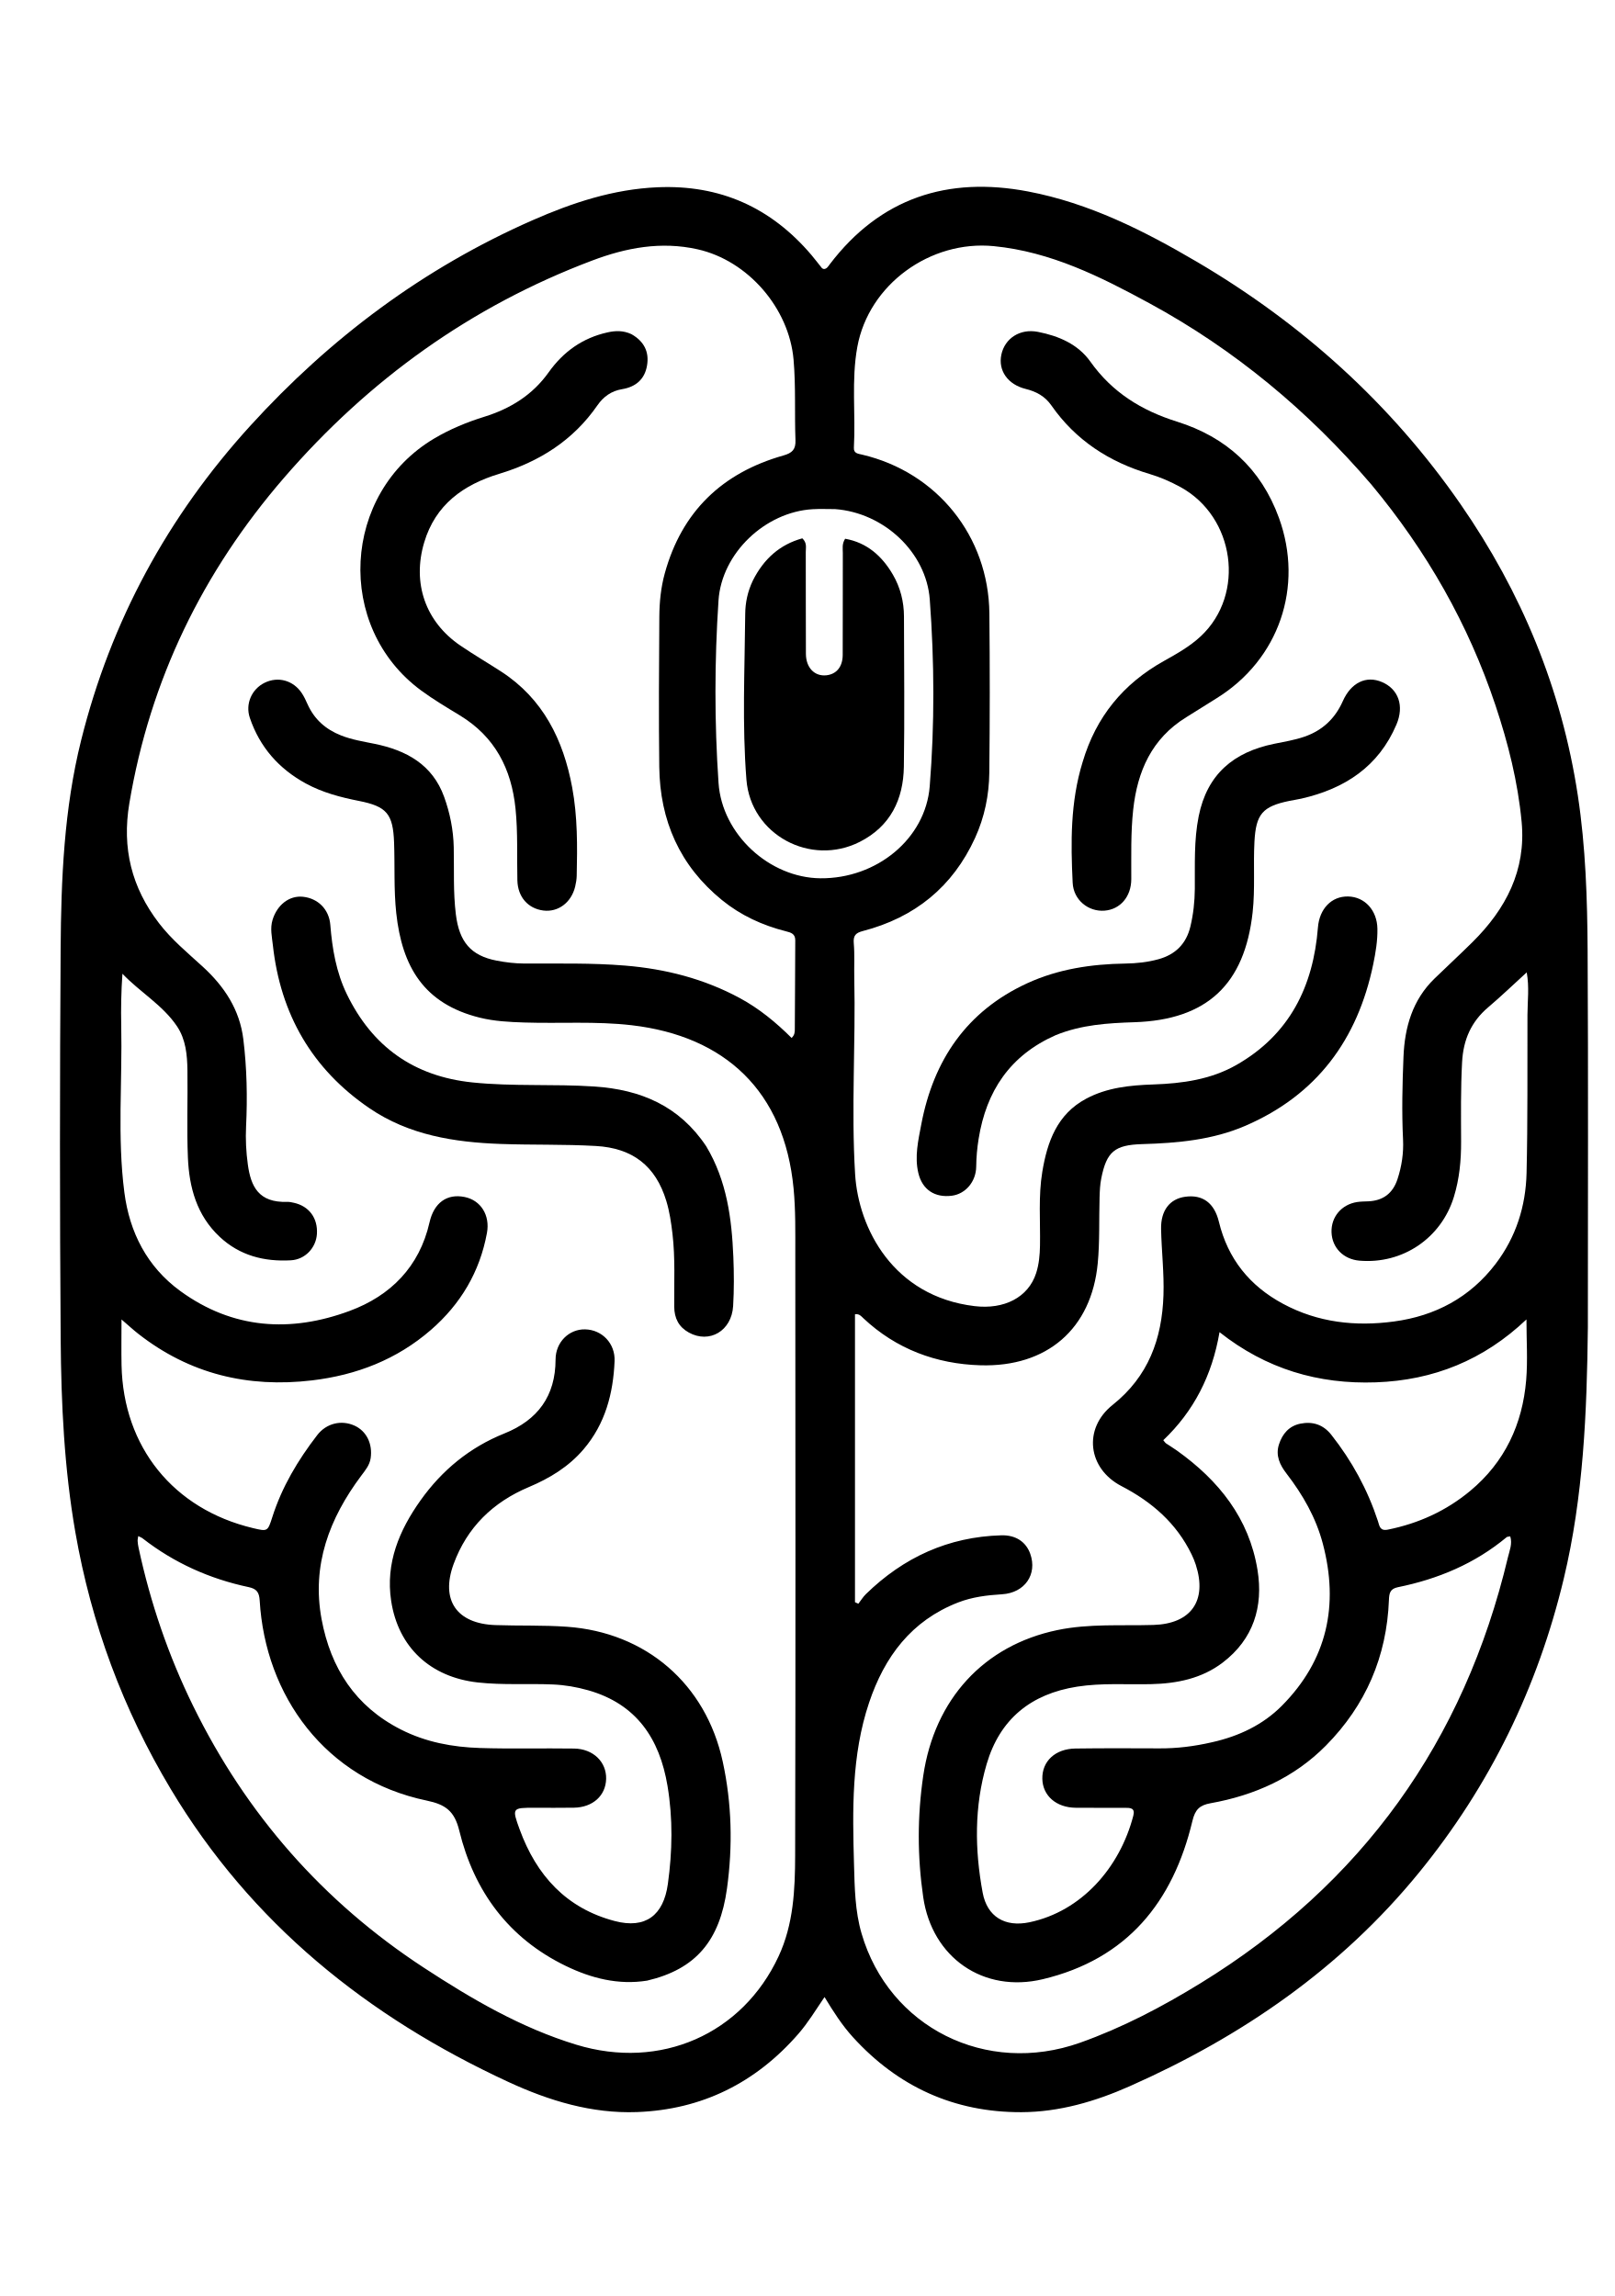
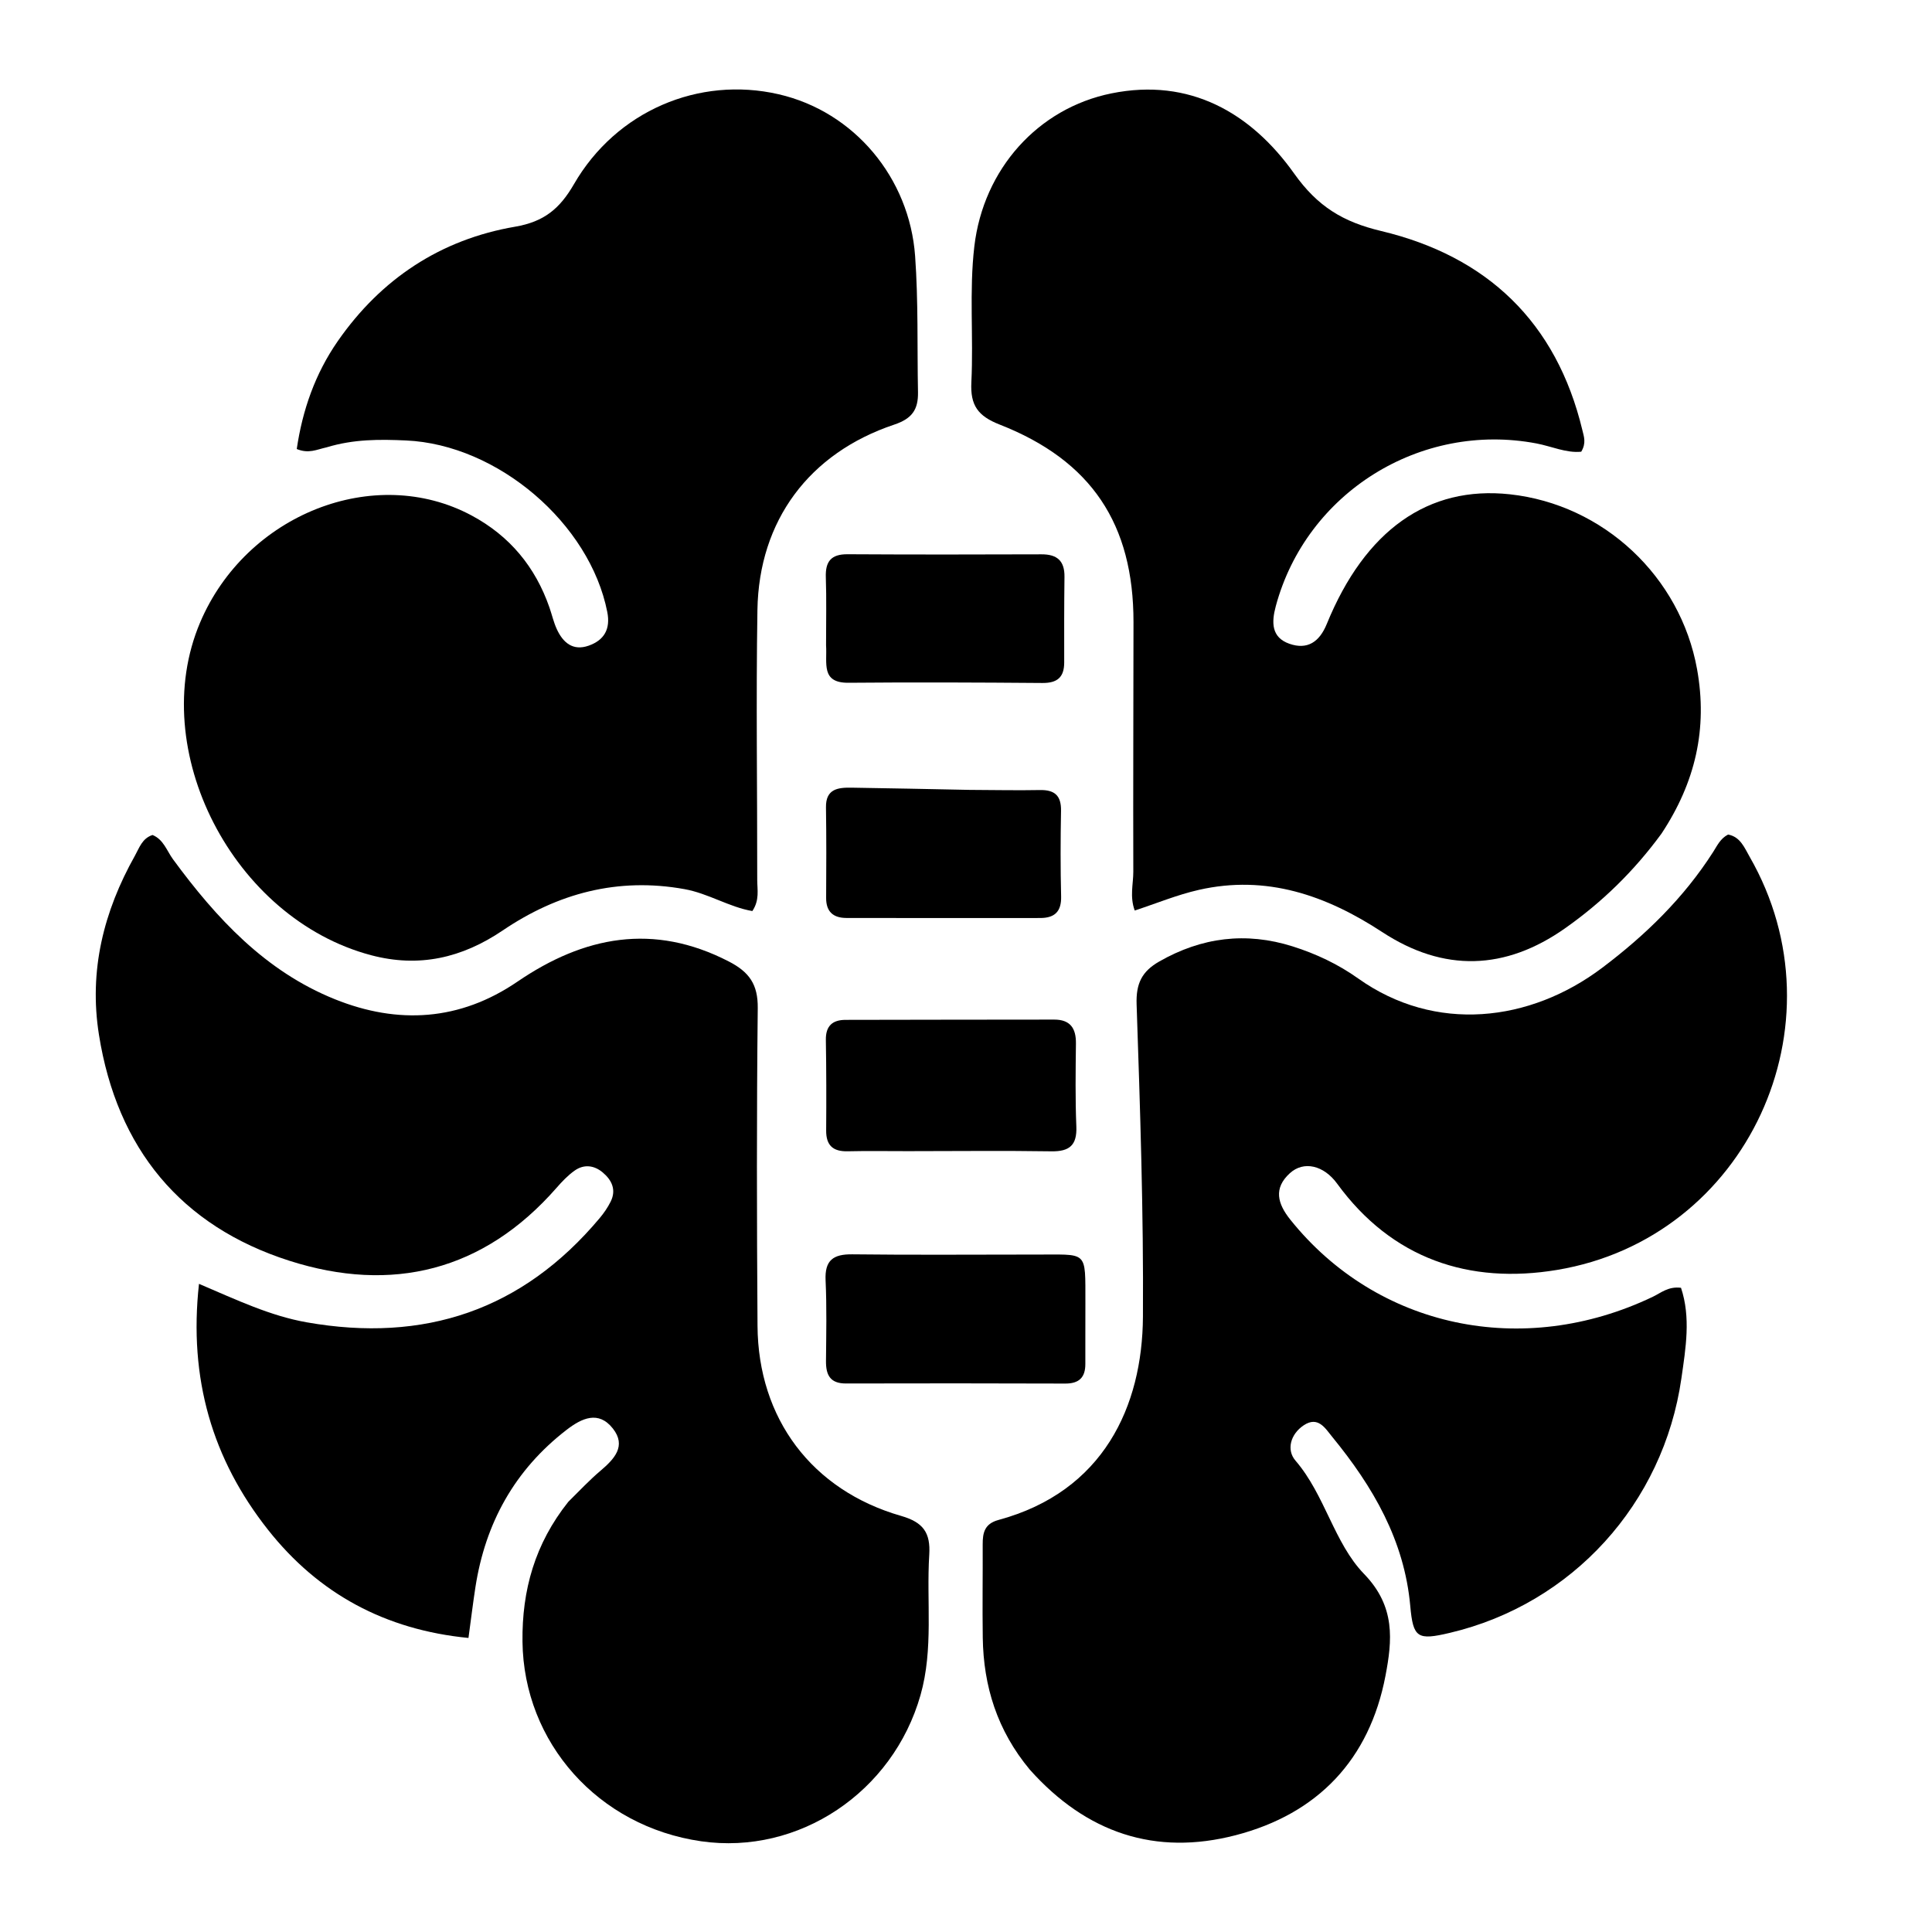
- <svg xmlns="http://www.w3.org/2000/svg" version="1.1" id="Layer_1" x="0px" y="0px" width="100%" viewBox="0 0 720 1024" enable-background="new 0 0 720 1024" xml:space="preserve">
-   <path fill="currentColor" opacity="1" stroke="none" d=" M707.978,591.994   C707.545,629.985 706.007,667.385 697.235,704.06   C685.622,752.613 664.281,796.435 632.698,835.158   C597.829,877.911 553.746,908.252 503.681,930.452   C488.312,937.266 472.259,941.962 455.42,942.02   C425.502,942.123 400.381,930.696 380.226,908.487   C375.425,903.196 371.586,897.204 367.632,890.669   C363.625,896.575 360.285,902.114 356.025,907.02   C336.991,928.943 312.944,940.896 284.034,941.968   C263.869,942.717 244.832,936.936 226.652,928.526   C163.898,899.495 112.022,857.846 76.123,797.892   C54.856,762.376 40.702,724.202 33.595,683.363   C28.637,654.869 27.267,626.105 27.055,597.322   C26.627,539.334 26.653,481.338 27.035,423.349   C27.242,392.062 28.529,360.821 36.173,330.168   C49.433,276.993 74.789,230.357 111.556,189.943   C147.196,150.766 188.824,119.601 237.47,98.213   C255.227,90.406 273.452,84.377 293.135,83.521   C321.075,82.305 343.784,92.551 361.78,113.712   C363.397,115.613 364.885,117.623 366.464,119.557   C366.652,119.787 367.044,119.851 367.346,119.992   C368.709,119.907 369.256,118.799 369.945,117.893   C392.501,88.235 422.566,78.574 458.37,85.39   C485.577,90.57 510.03,102.871 533.648,116.76   C580.55,144.341 620.174,180.062 651.198,224.843   C678.416,264.13 696.309,307.327 703.511,354.815   C706.995,377.785 707.734,400.904 707.867,424.023   C708.189,479.845 707.976,535.671 707.978,591.994  M288.547,883.345   C275.68,885.402 263.601,882.292 252.242,876.781   C226.745,864.414 211.361,843.495 204.77,816.435   C202.647,807.717 198.638,804.797 190.317,803.061   C144.843,793.571 118.273,756.102 115.788,713.835   C115.57,710.136 114.425,708.597 110.843,707.837   C93.482,704.152 77.639,697.056 63.591,686.106   C63.109,685.73 62.495,685.524 61.639,685.082   C61.507,686.059 61.326,686.68 61.363,687.288   C61.424,688.277 61.57,689.27 61.778,690.24   C67.035,714.765 75.067,738.33 86.123,760.862   C109.796,809.106 143.959,848.108 188.942,877.552   C210.319,891.544 232.337,904.417 256.947,911.922   C294.51,923.376 331,907.224 347.153,872.493   C353.818,858.162 354.491,842.775 354.529,827.499   C354.753,738.007 354.65,648.514 354.598,559.022   C354.592,549.375 354.758,539.743 353.835,530.079   C349.686,486.64 323.267,462.109 281.663,457.25   C265.716,455.387 249.696,456.554 233.717,456.029   C227.044,455.81 220.381,455.477 213.89,453.866   C188.994,447.686 179.261,431.149 176.673,407.221   C175.541,396.752 176.093,386.253 175.707,375.774   C175.235,362.978 172.459,359.661 160.03,357.207   C151.824,355.587 143.798,353.479 136.398,349.45   C124.324,342.878 115.815,333.192 111.391,320.146   C109.286,313.936 112.254,307.335 117.943,304.53   C123.973,301.556 130.771,303.411 134.597,309.184   C135.601,310.701 136.374,312.388 137.12,314.056   C140.141,320.808 145.195,325.285 152.041,327.994   C156.893,329.915 161.968,330.712 167.026,331.744   C181.144,334.625 192.817,340.946 198.033,355.417   C200.635,362.638 202.146,370.148 202.311,377.877   C202.525,387.859 202.018,397.846 203.254,407.82   C204.766,420.02 209.88,426.204 221.426,428.432   C225.496,429.217 229.621,429.715 233.823,429.733   C248.811,429.797 263.8,429.409 278.78,430.65   C296.774,432.142 313.864,436.512 329.813,445.115   C338.49,449.796 346.011,456.006 352.945,462.917   C354.441,461.528 354.368,460.072 354.38,458.851   C354.504,445.689 354.487,432.525 354.581,419.363   C354.602,416.413 352.58,415.896 350.408,415.346   C339.939,412.692 330.314,408.273 321.902,401.429   C303.079,386.114 294.236,365.973 293.945,342.028   C293.673,319.7 293.814,297.365 293.972,275.034   C294.018,268.558 294.663,262.056 296.387,255.771   C303.968,228.133 322.008,210.862 349.321,203.132   C353.257,202.018 354.83,200.435 354.674,196.321   C354.22,184.349 354.87,172.377 353.823,160.377   C351.824,137.461 333.52,116.247 311.072,111.195   C294.766,107.525 279.217,110.475 264.09,116.182   C209.957,136.606 164.394,169.421 126.668,213.055   C90.363,255.045 66.895,303.224 57.671,358.257   C54.312,378.295 58.659,395.797 70.893,411.74   C76.531,419.087 83.605,424.916 90.356,431.09   C100.004,439.914 106.866,450.231 108.494,463.49   C110.082,476.416 110.348,489.415 109.717,502.389   C109.439,508.108 109.732,513.73 110.494,519.315   C111.841,529.194 115.319,536.458 128.099,536.029   C129.081,535.996 130.088,536.227 131.06,536.443   C137.829,537.946 141.754,543.291 141.303,550.349   C140.913,556.463 136.113,561.723 129.7,562.085   C117.81,562.758 106.893,560.007 97.914,551.583   C87.726,542.027 84.346,529.591 83.784,516.343   C83.234,503.367 83.75,490.349 83.571,477.353   C83.476,470.497 82.854,463.559 78.897,457.682   C72.525,448.221 62.453,442.536 54.589,434.281   C54.03,442.176 53.895,449.799 54.055,457.416   C54.577,482.221 52.25,507.124 55.451,531.815   C57.755,549.595 65.558,564.987 80.406,575.799   C103.815,592.844 129.571,594.416 155.898,584.658   C174.156,577.891 187.017,564.972 191.507,545.18   C193.488,536.452 199.252,532.23 207.202,533.861   C214.331,535.324 218.578,541.933 217.114,549.892   C213.92,567.25 205.402,581.62 192.108,593.154   C176.887,606.359 158.957,613.281 139.127,615.643   C110.547,619.047 84.534,612.791 61.668,594.877   C59.37,593.076 57.221,591.086 54.174,588.473   C54.174,596.014 54.06,602.451 54.193,608.883   C54.95,645.343 77.312,673.042 112.758,681.513   C119.258,683.067 119.357,683.098 121.4,676.67   C125.701,663.143 132.854,651.183 141.449,640.034   C145.53,634.741 152.218,633.188 158.03,635.804   C163.393,638.218 166.207,643.925 165.263,650.35   C164.802,653.481 162.852,655.763 161.055,658.166   C146.823,677.195 138.904,698.114 143.387,722.169   C147.445,743.948 158.405,761.026 178.764,771.362   C189.892,777.012 201.766,779.204 213.969,779.594   C227.954,780.042 241.964,779.638 255.961,779.842   C264.507,779.967 270.442,785.804 270.257,793.366   C270.074,800.863 264.301,806.084 255.887,806.221   C250.055,806.315 244.221,806.263 238.388,806.254   C228.354,806.238 228.181,806.293 231.699,815.919   C239.181,836.392 252.463,851.096 274.121,856.777   C287.771,860.357 295.837,854.296 297.779,840.233   C299.799,825.616 300.059,811.068 297.623,796.498   C294.099,775.415 283.782,759.956 262.226,753.843   C257.089,752.386 251.868,751.486 246.505,751.259   C235.356,750.787 224.186,751.601 213.044,750.364   C191.965,748.024 177.575,734.747 174.41,714.013   C171.83,697.104 178.033,682.468 187.514,669.137   C197.06,655.715 209.435,645.506 224.9,639.304   C239.74,633.352 247.681,622.651 247.711,606.329   C247.725,598.574 253.734,592.721 260.907,592.887   C268.385,593.06 274.353,599.114 274.019,607.066   C273.411,621.495 269.872,635.014 260.215,646.351   C253.559,654.165 245.119,659.289 235.783,663.224   C219.8,669.958 208.242,681.172 202.24,697.588   C196.351,713.694 203.673,724.161 220.832,724.776   C231.48,725.158 242.122,724.763 252.791,725.521   C288.027,728.025 314.723,751.001 322.242,785.664   C326.312,804.429 326.748,823.253 324.145,842.223   C320.945,865.554 310.241,878.243 288.547,883.345  M611.423,216.067   C583.267,183.224 550.522,155.923 512.486,135.254   C490.671,123.4 468.551,112.281 443.115,109.781   C414.832,107 387.329,126.838 382.247,154.749   C379.54,169.613 381.551,184.692 380.724,199.65   C380.58,202.244 382.568,202.335 384.398,202.765   C417.79,210.614 440.792,239.165 441.131,273.587   C441.365,297.251 441.359,320.92 441.101,344.583   C440.991,354.622 438.977,364.453 434.769,373.674   C424.778,395.572 407.844,409.221 384.696,415.24   C381.508,416.069 380.379,417.276 380.672,420.695   C381.11,425.826 380.776,431.019 380.893,436.183   C381.552,465.33 379.493,494.493 381.264,523.628   C382.735,547.82 398.224,578.157 434.517,582.519   C447.718,584.106 458.483,578.653 461.979,567.814   C463.259,563.848 463.628,559.692 463.7,555.499   C463.891,544.519 462.92,533.489 464.735,522.574   C466.962,509.187 471.324,496.953 484.259,490.026   C493.606,485.02 503.849,484.014 514.259,483.659   C527.166,483.218 539.893,481.47 551.328,474.935   C574.985,461.415 585.551,439.969 587.625,413.637   C588.276,405.375 593.645,399.644 601.122,399.822   C608.524,399.999 613.999,406 614.143,414.184   C614.238,419.541 613.364,424.807 612.285,430.024   C605.343,463.589 587.143,488.343 555.248,502.105   C540.625,508.414 525.019,509.811 509.299,510.265   C496.931,510.622 493.399,513.659 491.022,525.547   C490.459,528.363 490.351,531.152 490.266,533.978   C489.971,543.795 490.382,553.606 489.443,563.437   C486.652,592.659 466.869,609.789 437.113,608.907   C417.493,608.326 399.592,601.705 384.929,587.911   C383.987,587.025 383.139,585.864 381.21,586.157   C381.21,628.939 381.21,671.755 381.21,714.57   C381.713,714.798 382.216,715.027 382.719,715.255   C383.836,713.811 384.799,712.209 386.093,710.947   C402.88,694.566 422.849,685.401 446.446,684.74   C452.915,684.559 457.464,687.674 459.353,692.983   C462.599,702.107 456.956,710.401 446.791,711.032   C440.099,711.448 433.558,712.225 427.248,714.671   C406.322,722.783 394.359,738.917 387.49,759.395   C379.603,782.903 380.099,807.294 380.779,831.62   C381.067,841.914 381.217,852.311 384.143,862.318   C396.41,904.277 439.723,925.886 481.547,911.043   C500.495,904.318 518.203,894.986 535.235,884.524   C607.273,840.275 652.781,776.704 672.344,694.526   C673.044,691.59 674.396,688.559 673.378,685.225   C672.689,685.362 672.094,685.302 671.772,685.57   C657.608,697.369 641.162,704.245 623.271,707.883   C619.773,708.594 619.392,710.577 619.278,713.568   C618.312,738.8 608.942,760.533 591.234,778.471   C577.063,792.825 559.409,800.702 539.775,804.226   C534.886,805.103 532.877,807.014 531.653,812.149   C523.017,848.363 502.49,873.749 464.943,882.713   C438.474,889.032 415.554,873.088 411.633,846.119   C409.004,828.034 408.977,810.039 411.656,791.936   C416.704,757.82 438.644,733.845 471.419,727.01   C485.6,724.053 499.964,725.145 514.262,724.717   C531.058,724.214 538.336,713.913 533.171,697.882   C532.662,696.303 532.021,694.752 531.297,693.257   C524.549,679.332 513.591,669.827 500.023,662.788   C484.962,654.974 482.827,637.136 496.073,626.589   C512.009,613.9 518.112,597.183 518.753,577.618   C519.076,567.761 517.897,557.982 517.69,548.16   C517.516,539.904 521.511,534.692 528.469,533.739   C536.243,532.675 541.437,536.522 543.463,544.888   C547.466,561.421 557.15,573.471 572.078,581.496   C587.668,589.877 604.402,591.681 621.538,589.375   C639.903,586.904 655.405,578.695 666.837,563.695   C675.942,551.747 680.291,537.957 680.643,523.197   C681.205,499.711 680.957,476.206 681.044,452.709   C681.068,446.483 681.91,440.236 680.717,433.673   C674.84,439.027 669.351,444.322 663.545,449.243   C655.935,455.692 652.442,463.725 651.901,473.664   C651.256,485.5 651.416,497.32 651.46,509.144   C651.491,517.534 650.71,525.739 648.247,533.783   C642.603,552.221 625.401,563.88 606.14,562.246   C599.013,561.641 593.934,556.495 593.686,549.629   C593.439,542.769 598.134,537.167 605.126,536.095   C606.766,535.844 608.448,535.854 610.112,535.78   C616.702,535.486 621.015,532.197 623.08,525.947   C624.981,520.195 625.867,514.219 625.573,508.239   C624.968,495.906 625.271,483.586 625.771,471.282   C626.305,458.147 629.779,445.962 639.609,436.43   C645.23,430.978 650.989,425.669 656.55,420.157   C671.424,405.414 680.475,388.136 678.452,366.583   C676.782,348.783 672.44,331.496 666.784,314.567   C654.712,278.439 636.209,245.885 611.423,216.067  M540.548,776.998   C552.337,774.337 563.059,769.316 571.566,760.733   C591.783,740.337 597.05,715.902 589.806,688.472   C586.739,676.856 580.89,666.645 573.6,657.184   C570.661,653.369 568.646,649.182 570.245,644.206   C571.77,639.46 574.783,635.945 579.815,634.941   C585.277,633.851 589.988,635.343 593.586,639.905   C602.756,651.53 609.747,664.314 614.369,678.387   C615.075,680.538 615.196,682.931 618.831,682.199   C632.504,679.443 644.82,673.817 655.512,664.932   C670.942,652.109 678.835,635.205 680.475,615.479   C681.204,606.712 680.598,597.835 680.598,588.454   C661.477,606.612 639.127,615.603 613.463,616.513   C587.824,617.423 564.561,610.597 543.745,594.133   C540.446,613.489 532.212,629.451 518.672,642.318   C519.397,643.192 519.561,643.508 519.821,643.682   C521.479,644.799 523.198,645.827 524.823,646.988   C543.399,660.263 556.939,677.133 560.682,700.201   C563.346,716.618 558.842,731.065 545.177,741.493   C535.828,748.627 524.748,750.858 513.187,751.118   C502.211,751.364 491.214,750.518 480.268,752.234   C459.665,755.465 445.817,766.663 439.91,786.773   C434.362,805.661 434.58,824.938 438.139,844.111   C440.139,854.884 448.129,859.585 458.961,857.324   C482.106,852.494 499.278,833.071 505.313,809.763   C506.22,806.26 503.892,806.285 501.617,806.277   C494.286,806.253 486.955,806.317 479.625,806.248   C470.959,806.166 464.916,800.887 464.743,793.372   C464.563,785.541 470.468,779.95 479.507,779.829   C492,779.661 504.498,779.71 516.993,779.764   C524.687,779.797 532.258,778.911 540.548,776.998  M372.326,227.058   C368.997,227.064 365.658,226.907 362.34,227.101   C341.19,228.337 321.76,246.688 320.359,267.815   C318.562,294.912 318.522,322.091 320.371,349.184   C321.941,372.193 343.139,391.504 365.809,391.705   C390.856,391.927 412.657,374.13 414.533,350.68   C416.751,322.945 416.621,295.093 414.553,267.35   C412.988,246.371 394.177,228.681 372.326,227.058  z" />
-   <path fill="currentColor" opacity="1" stroke="none" d=" M281.506,149.016   C287.263,152.284 289.518,157.003 288.487,163.046   C287.437,169.204 283.421,172.577 277.354,173.57   C272.618,174.346 269.038,176.911 266.38,180.757   C255.576,196.393 240.565,205.867 222.601,211.319   C206.644,216.162 194.159,225.027 189.124,241.954   C183.728,260.096 189.679,277.315 205.294,287.944   C211.212,291.973 217.405,295.594 223.416,299.488   C242.212,311.666 251.179,330.019 255.118,351.199   C257.528,364.162 257.438,377.376 257.137,390.539   C257.099,392.187 256.828,393.86 256.436,395.465   C254.705,402.561 248.847,406.913 242.268,406.087   C235.409,405.226 230.851,399.994 230.681,392.65   C230.434,382 230.941,371.357 229.857,360.697   C228.042,342.847 220.68,328.581 205.036,319.064   C199.203,315.516 193.301,312.018 187.81,307.981   C149.232,279.62 152.364,220.078 193.576,195.58   C200.654,191.372 208.196,188.278 215.981,185.858   C227.662,182.226 237.488,176.097 244.627,166.055   C251.18,156.837 259.769,150.719 270.863,148.245   C274.344,147.468 277.794,147.315 281.506,149.016  z" />
-   <path fill="currentColor" opacity="1" stroke="none" d=" M314.877,511.226   C324.082,526.622 326.253,543.408 326.972,560.489   C327.28,567.806 327.314,575.168 326.882,582.475   C326.224,593.586 316.299,599.377 307.116,594.296   C302.621,591.81 300.656,587.909 300.616,582.767   C300.531,571.951 301.109,561.129 299.844,550.318   C299.261,545.335 298.543,540.408 297.095,535.637   C292.325,519.917 282.024,512.039 265.694,511.103   C251.544,510.292 237.374,510.706 223.228,510.195   C202.538,509.449 182.34,506.265 164.751,494.275   C139.115,476.799 125.041,452.294 121.664,421.555   C121.249,417.783 120.344,414.059 121.545,410.179   C123.6,403.54 128.992,399.307 135.096,399.952   C141.793,400.66 146.72,405.576 147.272,412.453   C148.131,423.145 149.898,433.599 154.62,443.353   C166,466.856 184.575,480.066 210.653,482.759   C228.753,484.629 246.934,483.361 265.063,484.578   C285.711,485.965 302.871,493.22 314.877,511.226  z" />
-   <path fill="currentColor" opacity="1" stroke="none" d=" M470.692,461.676   C450.248,470.713 439.759,486.698 436.343,507.88   C435.68,511.986 435.307,516.112 435.259,520.298   C435.182,527.068 430.425,532.527 424.38,533.286   C416.815,534.237 411.237,530.621 409.463,523.179   C407.717,515.854 409.424,508.554 410.778,501.426   C416.212,472.822 430.993,450.963 457.973,438.542   C471.803,432.176 486.626,429.964 501.748,429.741   C506.781,429.667 511.71,429.138 516.545,427.801   C524.101,425.712 528.921,420.918 530.759,413.225   C532.079,407.703 532.684,402.127 532.731,396.429   C532.82,385.634 532.289,374.869 534.445,364.087   C538.21,345.259 550.065,335.424 568.066,331.741   C572.633,330.807 577.226,330.074 581.661,328.536   C589.695,325.748 595.285,320.437 598.712,312.714   C602.392,304.421 609.163,301.158 616.223,304.211   C623.547,307.378 626.158,314.814 622.646,323.101   C614.666,341.928 599.582,351.744 580.32,356.16   C578.537,356.568 576.718,356.817 574.925,357.185   C562.874,359.66 559.979,363.08 559.316,375.431   C558.755,385.911 559.663,396.412 558.509,406.895   C554.976,438.986 538.171,454.847 505.84,455.901   C493.958,456.288 482.217,456.994 470.692,461.676  z" />
-   <path fill="currentColor" opacity="1" stroke="none" d=" M482.707,339.862   C488.701,319.644 500.842,304.931 518.878,294.837   C524.668,291.597 530.537,288.315 535.436,283.72   C555.396,264.996 550.63,230.489 526.284,217.202   C521.886,214.802 517.297,212.797 512.507,211.373   C494.516,206.026 479.583,196.325 468.758,180.799   C465.897,176.696 462.013,174.62 457.311,173.461   C449.315,171.491 444.985,165.258 446.467,158.19   C448,150.877 454.814,146.438 462.806,148.012   C472.015,149.825 480.615,153.469 486.168,161.292   C495.881,174.976 508.928,183.069 524.757,188.034   C546.645,194.9 562.234,208.959 570.233,230.945   C581.412,261.672 570.274,294.171 542.437,311.42   C537.908,314.227 533.422,317.101 528.889,319.899   C513.528,329.378 507.112,343.949 505.248,361.171   C504.133,371.468 504.433,381.793 504.402,392.115   C504.378,399.881 499.492,405.594 492.492,406.146   C485.377,406.707 478.644,401.502 478.267,393.7   C477.401,375.741 477.196,357.74 482.707,339.862  z" />
-   <path fill="currentColor" opacity="1" stroke="none" d=" M335.676,258.92   C340.559,249.219 347.711,242.861 357.732,240.092   C359.906,242.136 359.262,244.255 359.269,246.155   C359.323,261.319 359.237,276.484 359.33,291.648   C359.368,297.822 363.222,301.704 368.387,301.183   C372.908,300.727 375.712,297.429 375.736,292.106   C375.804,276.942 375.741,261.777 375.785,246.613   C375.79,244.661 375.328,242.604 376.819,240.276   C386.576,242.004 393.303,248.02 398.124,256.313   C401.421,261.986 403.04,268.327 403.054,274.951   C403.099,297.281 403.351,319.616 403.004,341.94   C402.777,356.563 397.016,368.514 383.373,375.448   C361.425,386.605 334.753,372.296 332.808,347.733   C330.862,323.142 332.056,298.447 332.271,273.797   C332.314,268.803 333.316,263.862 335.676,258.92  z" />
+ <svg xmlns="http://www.w3.org/2000/svg" viewBox="334 89 383 383">
+   <path fill="currentColor" d="M446.663,386.716 C448.927,384.478 450.869,382.408 453.019,380.583 C455.758,378.258 458.243,375.665 455.485,372.177 C452.642,368.582 449.335,370.123 446.296,372.472 C436.023,380.41 430.217,390.922 428.247,403.651 C427.767,406.753 427.392,409.872 426.869,413.708 C410.391,412.1 397.162,404.954 387.149,392.287 C376.088,378.294 371.373,362.306 373.448,343.51 C381.006,346.736 387.585,349.863 394.805,351.137 C418.093,355.246 437.563,348.744 452.868,330.493 C453.717,329.482 454.491,328.361 455.071,327.18 C456.209,324.863 455.28,322.935 453.486,321.427 C451.793,320.003 449.782,319.754 447.943,321.041 C446.599,321.982 445.427,323.221 444.338,324.466 C429.872,341.004 411.67,345.421 391.368,338.933 C369.844,332.054 357.2,316.669 353.617,294.138 C351.593,281.408 354.543,269.684 360.749,258.631 C361.608,257.103 362.17,255.193 364.239,254.529 C366.433,255.425 367.071,257.676 368.306,259.358 C376.895,271.057 386.623,281.555 400.394,287.091 C412.898,292.118 425.152,291.401 436.578,283.602 C449.794,274.582 463.535,271.909 478.456,279.591 C482.526,281.687 484.269,284.128 484.217,288.849 C483.985,309.842 484.03,330.84 484.171,351.834 C484.293,370.216 494.936,384.428 512.633,389.513 C517.056,390.783 518.487,392.87 518.214,397.227 C517.633,406.498 519.092,415.86 516.48,425.048 C511.011,444.288 492.362,456.797 473.003,454.015 C452.585,451.08 437.816,434.463 437.578,414.439 C437.458,404.237 440.04,395.031 446.663,386.716z" />
+   <path fill="currentColor" d="M538.139,439.805 C531.676,432.035 528.966,423.281 528.823,413.665 C528.731,407.501 528.838,401.334 528.809,395.168 C528.798,392.829 529.19,391.062 531.946,390.316 C552.786,384.675 560.462,367.764 560.576,350.051 C560.709,329.404 560.021,308.746 559.322,288.105 C559.182,283.972 560.372,281.574 563.801,279.614 C572.232,274.796 581.003,273.693 590.264,276.616 C594.905,278.081 599.287,280.154 603.238,282.967 C618.517,293.84 637.295,291.655 651.622,280.854 C660.208,274.38 667.804,266.991 673.624,257.879 C674.42,256.633 675.051,255.22 676.577,254.441 C679.012,254.882 679.835,257.083 680.857,258.861 C699.901,292.017 680.396,334.477 642.669,340.749 C625.304,343.636 609.974,338.603 599.074,323.645 C596.433,320.02 592.462,319.051 589.69,321.587 C586.416,324.581 587.264,327.627 589.796,330.789 C606.981,352.245 635.885,358.406 661.674,346.064 C663.282,345.294 664.729,343.978 667.243,344.292 C669.206,350.178 668.185,356.22 667.321,362.246 C663.76,387.084 645.656,406.975 621.429,412.695 C615.012,414.21 614.141,413.737 613.571,407.374 C612.403,394.342 606.162,383.694 598.126,373.872 C596.72,372.153 595.301,369.647 592.445,371.554 C589.811,373.312 588.99,376.434 590.813,378.55 C596.683,385.363 598.452,394.869 604.42,401.027 C610.708,407.514 609.98,414.259 608.658,421.2 C605.494,437.8 595.246,448.583 578.956,452.813 C563.037,456.947 549.372,452.385 538.139,439.805z" />
+   <path fill="currentColor" d="M398.742,177.681 C396.765,178.114 395.23,178.993 392.828,178.015 C393.954,170.33 396.468,163.087 400.966,156.619 C409.553,144.269 421.363,136.467 436.121,133.941 C441.882,132.954 444.987,130.343 447.78,125.51 C456.164,111.002 472.533,104.054 488.339,107.681 C503.384,111.133 514.297,124.302 515.412,139.756 C516.062,148.753 515.808,157.737 515.983,166.727 C516.051,170.231 514.777,172.001 511.281,173.171 C494.417,178.815 484.438,192.189 484.152,209.925 C483.866,227.752 484.132,245.587 484.113,263.419 C484.111,265.365 484.611,267.417 483.147,269.608 C478.545,268.82 474.428,266.116 469.702,265.263 C456.46,262.873 444.531,266.093 433.652,273.456 C425.562,278.931 417.039,280.87 407.57,278.362 C380.19,271.111 362.981,237.632 373.665,212.417 C382.766,190.937 408.257,180.881 427.497,191.194 C435.04,195.238 440.126,201.378 442.926,209.439 C443.417,210.854 443.747,212.338 444.366,213.692 C445.596,216.384 447.562,218.101 450.698,216.997 C453.775,215.914 455.053,213.709 454.389,210.331 C450.938,192.773 432.676,177.133 414.5,176.318 C409.336,176.086 404.164,176.032 398.742,177.681z" />
+   <path fill="currentColor" d="M663.365,254.27 C657.89,261.743 651.579,267.859 644.311,272.988 C632.398,281.395 620.203,281.759 608.017,273.776 C596.878,266.479 585.052,262.363 571.643,265.412 C567.352,266.388 563.23,268.101 558.95,269.502 C557.929,266.741 558.674,264.244 558.667,261.799 C558.617,245.309 558.696,228.819 558.704,212.328 C558.715,192.91 550.382,180.302 532.164,173.163 C527.831,171.465 526.337,169.342 526.562,164.786 C527.007,155.812 526.11,146.721 527.153,137.841 C528.959,122.471 539.81,110.453 554.332,107.511 C569.841,104.368 581.994,111.356 590.553,123.403 C595.202,129.947 600.232,132.99 607.777,134.79 C628.798,139.802 642.548,152.852 647.688,174.264 C647.996,175.547 648.497,176.821 647.465,178.546 C644.523,178.853 641.582,177.475 638.584,176.907 C615.594,172.554 592.976,186.643 586.914,209.16 C586.044,212.392 586.025,215.369 589.622,216.625 C593.177,217.867 595.564,216.262 597.017,212.704 C604.622,194.078 617.169,185.243 633.291,186.987 C651.916,189.003 667.117,203.34 670.423,221.643 C672.553,233.432 670.099,244.094 663.365,254.27z" />
+   <path fill="currentColor" d="M538.959,337.704 C549.814,337.779 549.134,336.548 549.168,347.384 C549.18,351.383 549.138,355.382 549.158,359.381 C549.172,362.077 547.904,363.286 545.184,363.278 C530.687,363.233 516.191,363.222 501.694,363.262 C498.559,363.271 497.72,361.568 497.744,358.819 C497.791,353.487 497.912,348.146 497.665,342.825 C497.479,338.818 499.184,337.612 502.975,337.658 C514.804,337.801 526.636,337.707 538.959,337.704z" />
+   <path fill="currentColor" d="M514.003,317.205 C509.683,317.206 505.86,317.141 502.041,317.23 C499.13,317.298 497.757,316.066 497.779,313.104 C497.823,307.123 497.82,301.141 497.719,295.161 C497.671,292.386 499.026,291.185 501.614,291.179 C515.402,291.144 529.191,291.141 542.98,291.124 C546.17,291.12 547.331,292.842 547.294,295.87 C547.228,301.352 547.152,306.842 547.374,312.316 C547.526,316.031 546.022,317.293 542.414,317.238 C533.112,317.095 523.806,317.2 514.003,317.205z" />
+   <path fill="currentColor" d="M497.759,216.902 C497.755,212.087 497.862,207.757 497.712,203.436 C497.604,200.298 498.765,198.854 502.02,198.873 C514.833,198.947 527.646,198.938 540.458,198.889 C543.576,198.877 545.062,200.19 545.022,203.356 C544.95,209.012 544.96,214.67 544.967,220.327 C544.97,223.247 543.61,224.419 540.654,224.395 C527.842,224.292 515.028,224.238 502.216,224.352 C496.687,224.402 498,220.499 497.759,216.902z" />
+   <path fill="currentColor" d="M526.195,245.587 C531.167,245.609 535.662,245.705 540.153,245.618 C543.087,245.561 544.395,246.733 544.339,249.742 C544.234,255.398 544.219,261.06 544.357,266.715 C544.43,269.734 543.053,270.985 540.22,270.986 C527.406,270.993 514.592,271.007 501.778,270.977 C499.227,270.971 497.757,269.773 497.775,267.01 C497.813,261.019 497.832,255.027 497.742,249.038 C497.687,245.374 500.137,245.111 502.768,245.147 C510.418,245.252 518.067,245.433 526.195,245.587z" />
</svg>
